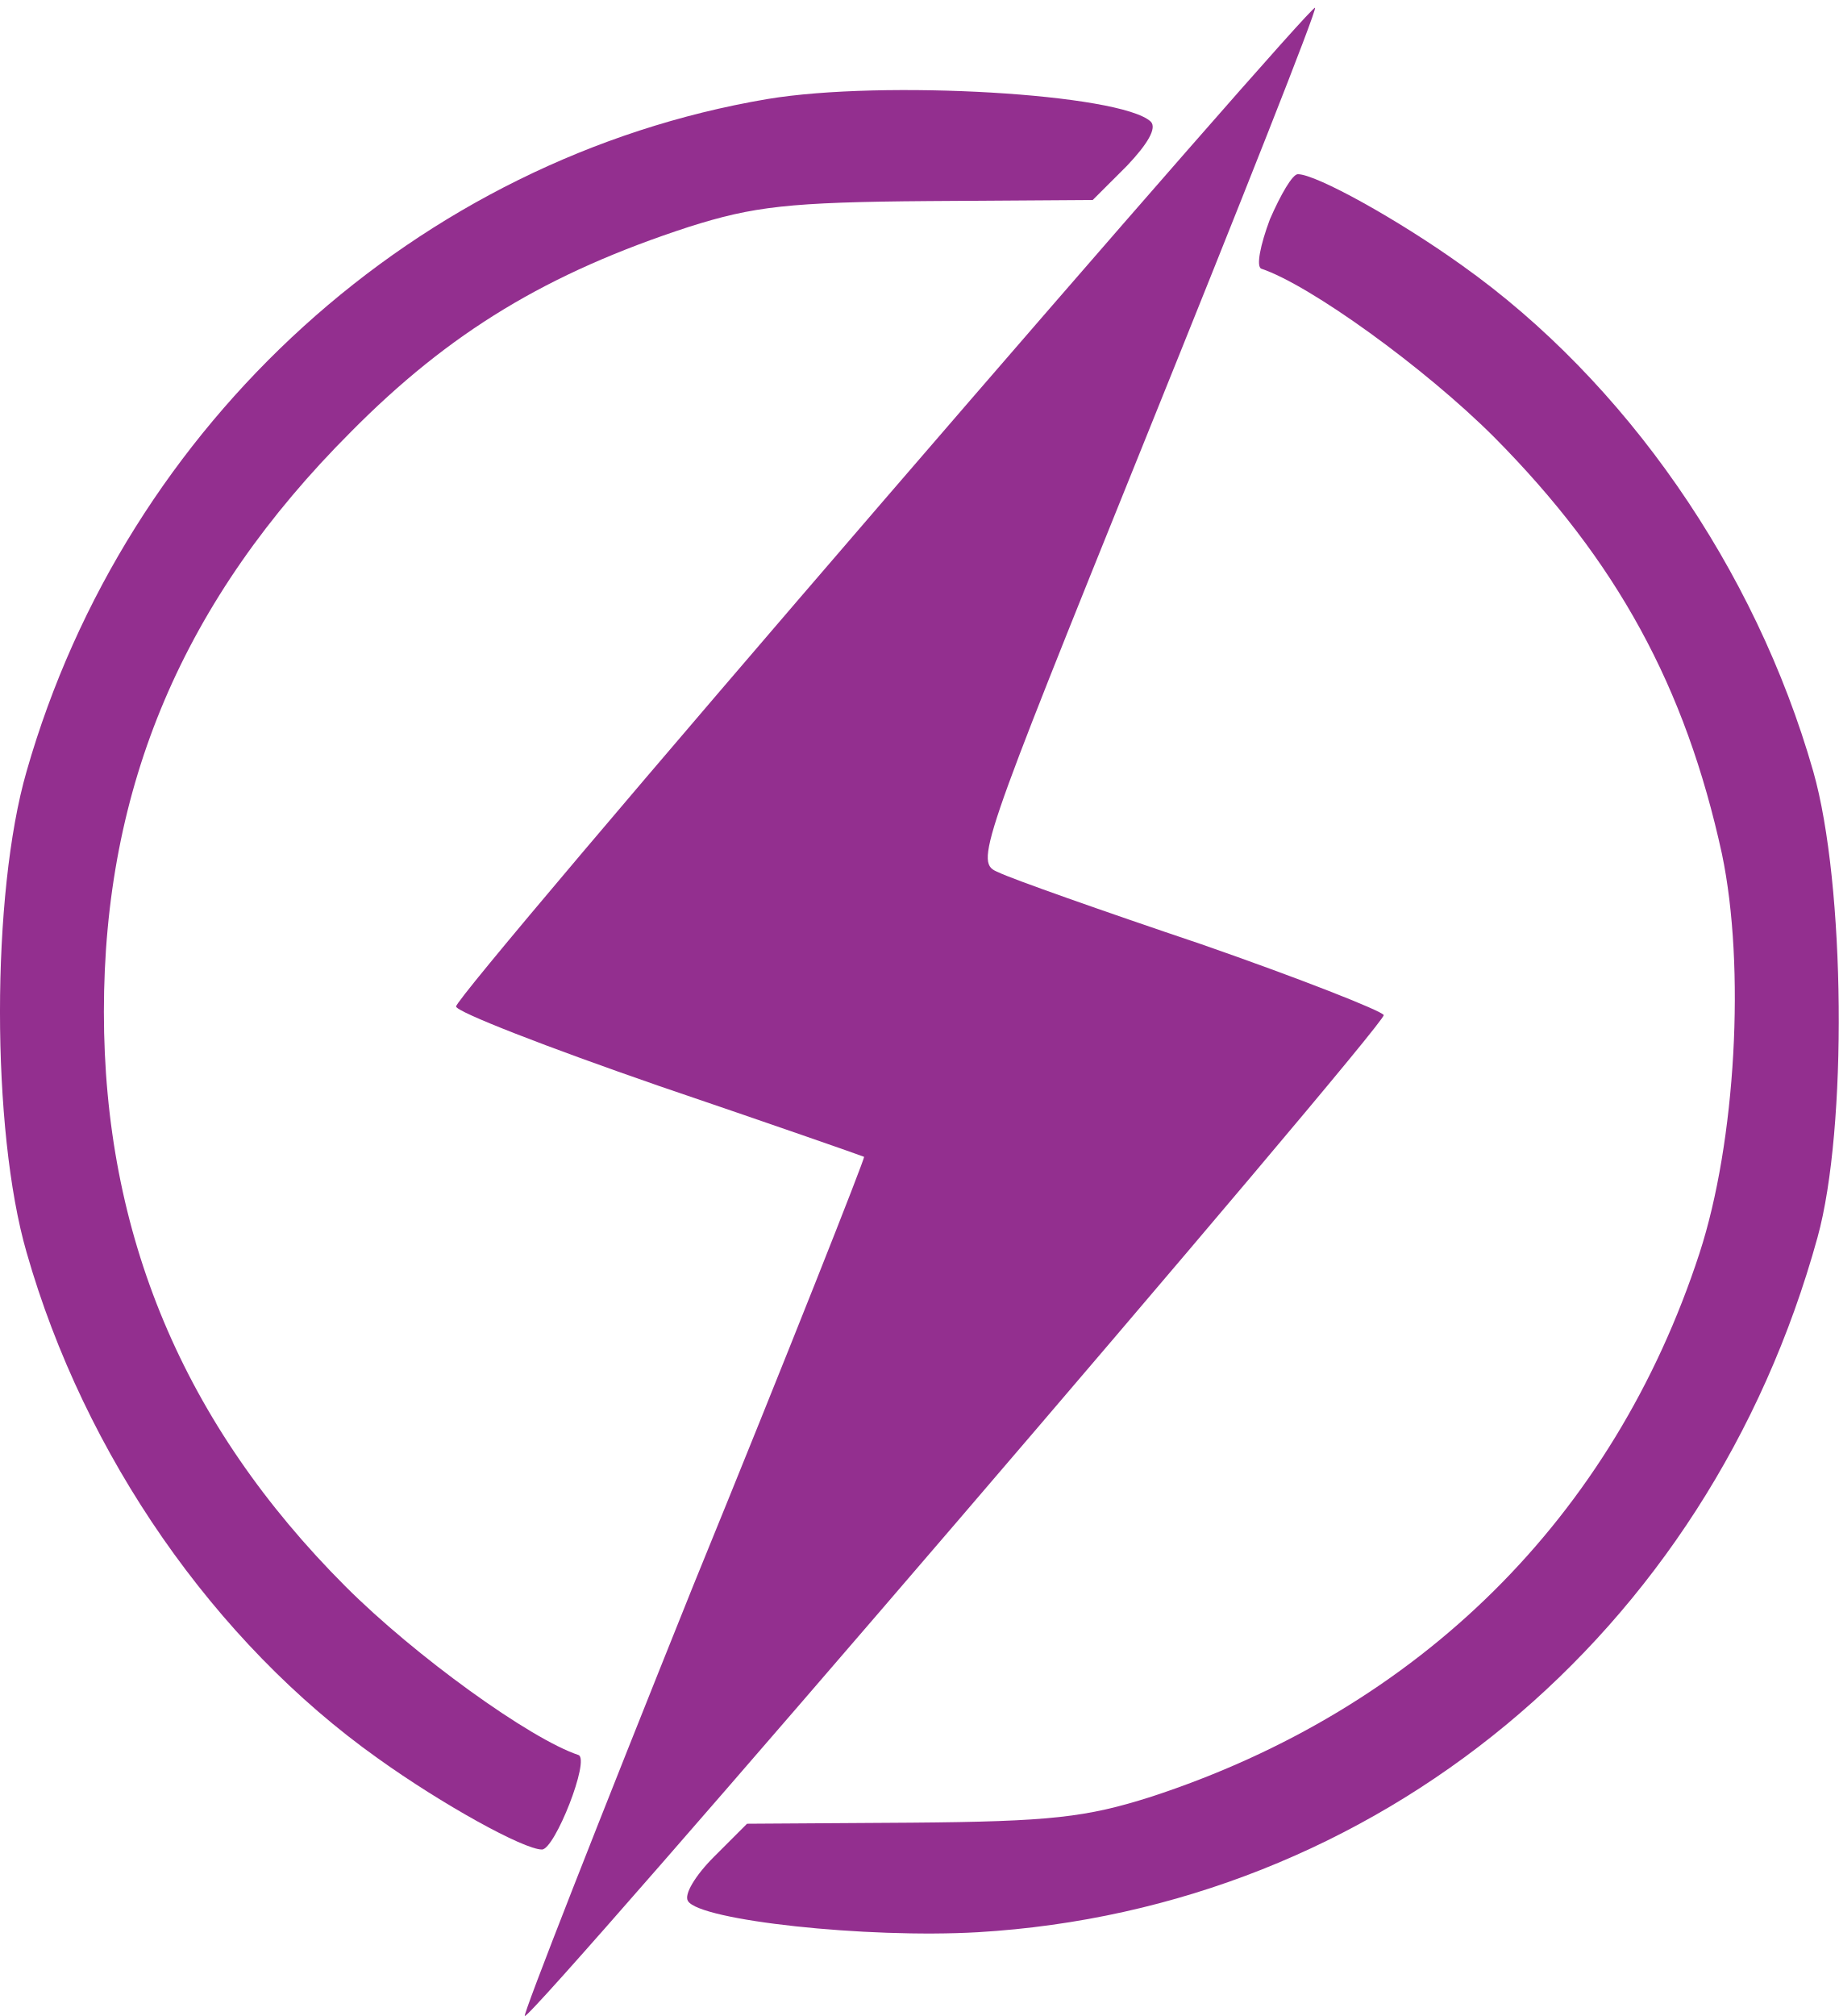
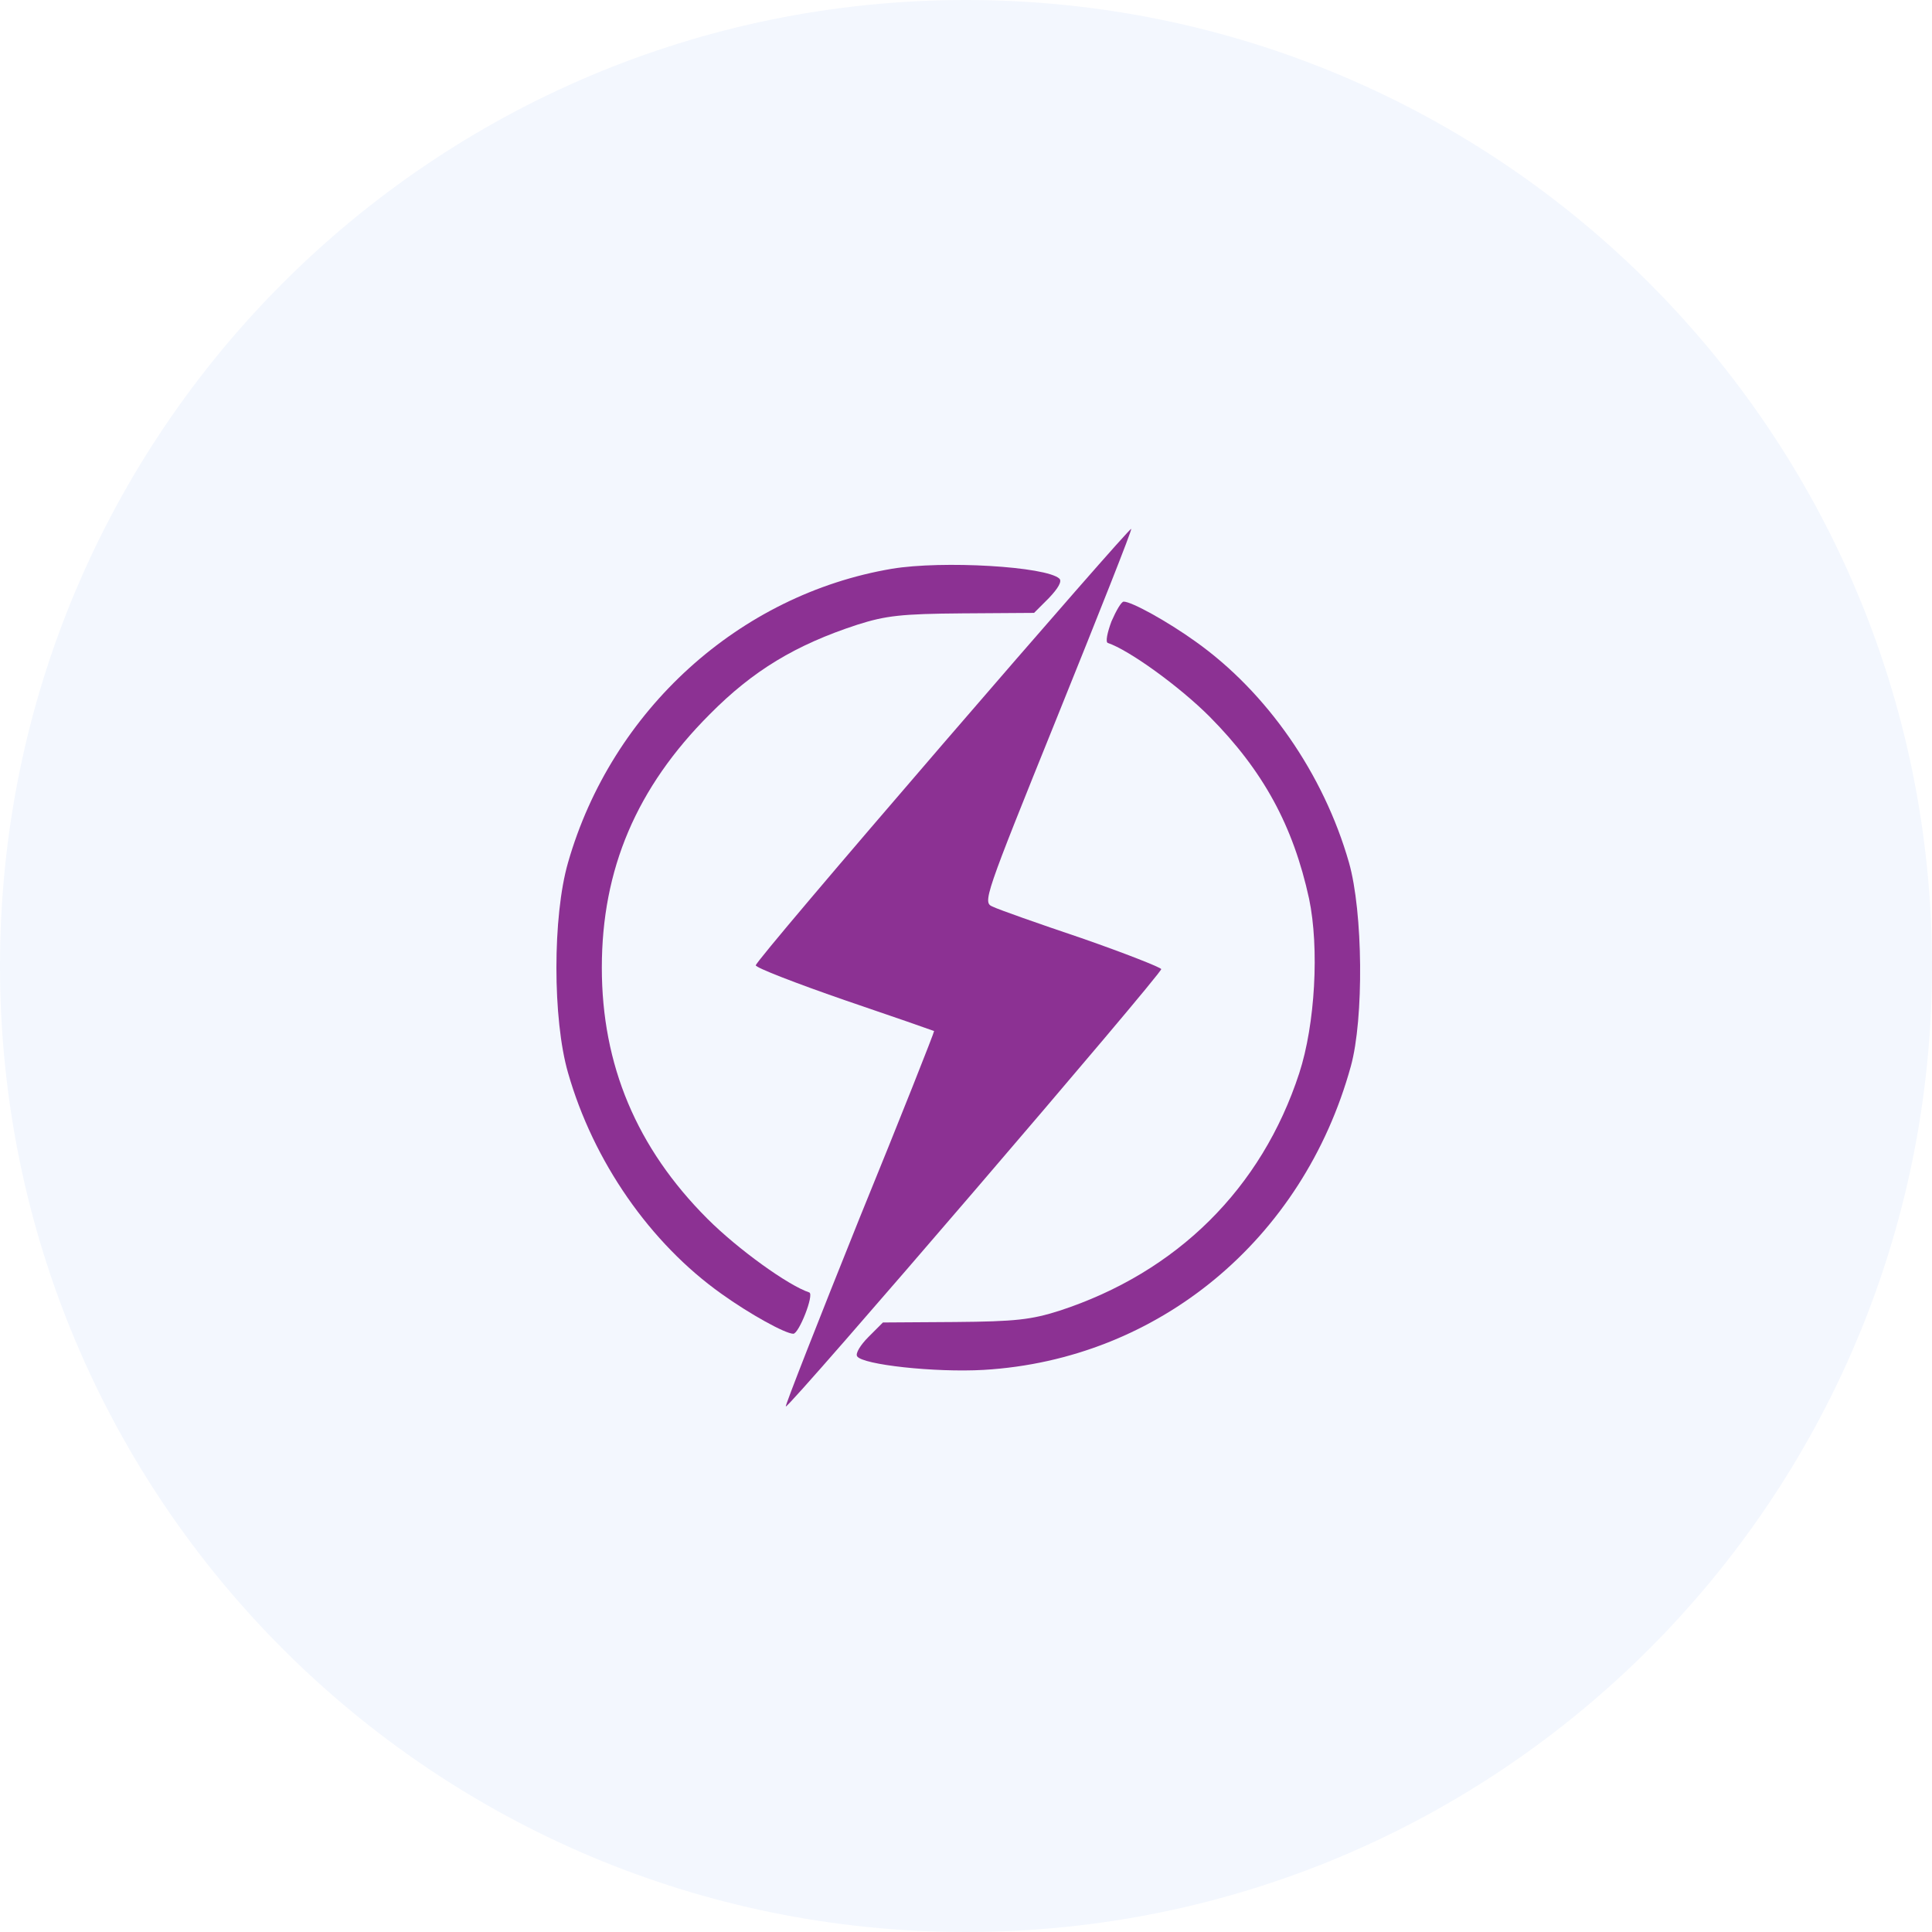
- <svg xmlns="http://www.w3.org/2000/svg" width="52" height="57" viewBox="0 0 52 57" fill="none">
-   <path d="M25.013 14.125C18.363 21.838 12.898 28.275 12.898 28.457C12.898 28.609 15.479 29.611 18.637 30.704C21.764 31.767 24.375 32.678 24.436 32.708C24.467 32.738 22.311 38.204 19.608 44.823C16.936 51.473 14.78 56.969 14.841 56.999C14.993 57.181 39.224 28.943 39.132 28.7C39.072 28.578 36.764 27.668 33.971 26.696C31.177 25.755 28.596 24.844 28.232 24.662C27.564 24.388 27.655 24.145 32.422 12.334C35.094 5.714 37.25 0.279 37.189 0.219C37.128 0.158 31.663 6.413 25.013 14.125Z" fill="#932F8F" />
-   <path d="M21.703 2.8C11.834 4.47 3.575 11.94 0.752 21.808C-0.251 25.269 -0.251 31.949 0.752 35.411C2.391 41.15 6.065 46.433 10.681 49.712C12.502 51.018 14.81 52.293 15.326 52.293C15.691 52.293 16.693 49.743 16.359 49.621C14.992 49.166 11.743 46.828 9.77 44.854C5.185 40.269 2.938 34.895 2.938 28.609C2.938 22.233 5.185 16.95 9.921 12.213C12.715 9.389 15.478 7.719 19.486 6.413C21.308 5.836 22.31 5.715 26.257 5.685L30.903 5.654L31.875 4.683C32.451 4.075 32.725 3.62 32.542 3.438C31.692 2.648 24.982 2.253 21.703 2.8Z" fill="#932F8F" />
-   <path d="M35.913 6.2C35.64 6.929 35.519 7.537 35.67 7.597C37.037 8.053 40.286 10.391 42.259 12.364C45.721 15.856 47.664 19.409 48.697 24.146C49.365 27.334 49.091 32.283 48.059 35.441C45.63 42.88 40.164 48.315 32.543 50.805C30.721 51.382 29.719 51.503 25.772 51.534L21.126 51.564L20.185 52.505C19.669 53.022 19.335 53.568 19.456 53.75C19.79 54.297 24.497 54.813 27.654 54.631C38.919 53.963 48.302 46.22 51.399 34.986C52.249 31.919 52.188 24.996 51.278 21.808C49.638 16.069 45.964 10.785 41.349 7.506C39.527 6.2 37.219 4.925 36.703 4.925C36.551 4.925 36.217 5.502 35.913 6.2Z" fill="#932F8F" />
+ <svg xmlns="http://www.w3.org/2000/svg" width="125" height="125" viewBox="0 0 125 125" fill="none">
+   <path d="M61.013 48.125C54.364 55.838 48.898 62.275 48.898 62.457C48.898 62.609 51.479 63.611 54.637 64.704C57.764 65.767 60.376 66.678 60.436 66.708C60.467 66.738 58.311 72.204 55.608 78.823C52.936 85.473 50.781 90.969 50.841 90.999C50.993 91.181 75.224 62.943 75.132 62.7C75.072 62.578 72.764 61.668 69.971 60.696C67.177 59.755 64.596 58.844 64.232 58.662C63.564 58.388 63.655 58.145 68.422 46.334C71.094 39.715 73.25 34.279 73.189 34.219C73.128 34.158 67.663 40.413 61.013 48.125Z" fill="#932F8F" />
+   <path d="M57.703 36.8C47.834 38.47 39.575 45.94 36.752 55.808C35.749 59.269 35.749 65.949 36.752 69.411C38.391 75.15 42.065 80.433 46.681 83.712C48.502 85.018 50.81 86.293 51.326 86.293C51.691 86.293 52.693 83.743 52.359 83.621C50.992 83.166 47.743 80.828 45.77 78.854C41.185 74.269 38.938 68.895 38.938 62.609C38.938 56.233 41.185 50.95 45.921 46.213C48.715 43.389 51.478 41.719 55.486 40.413C57.308 39.836 58.31 39.715 62.257 39.685L66.903 39.654L67.874 38.683C68.451 38.075 68.725 37.62 68.543 37.438C67.692 36.648 60.982 36.254 57.703 36.8Z" fill="#932F8F" />
+   <path d="M71.913 40.2C71.64 40.929 71.519 41.536 71.671 41.597C73.037 42.053 76.286 44.391 78.259 46.364C81.721 49.856 83.664 53.409 84.697 58.146C85.365 61.334 85.091 66.283 84.059 69.441C81.63 76.88 76.164 82.315 68.543 84.805C66.721 85.382 65.719 85.503 61.772 85.534L57.126 85.564L56.185 86.505C55.669 87.022 55.335 87.568 55.456 87.75C55.79 88.297 60.496 88.813 63.654 88.631C74.919 87.963 84.302 80.22 87.399 68.986C88.249 65.919 88.188 58.996 87.278 55.807C85.638 50.069 81.964 44.785 77.349 41.506C75.527 40.2 73.219 38.925 72.703 38.925C72.551 38.925 72.217 39.502 71.913 40.2Z" fill="#932F8F" />
+   <circle cx="62.5" cy="62.5" r="62.5" fill="#0257E6" fill-opacity="0.05" />
</svg>
